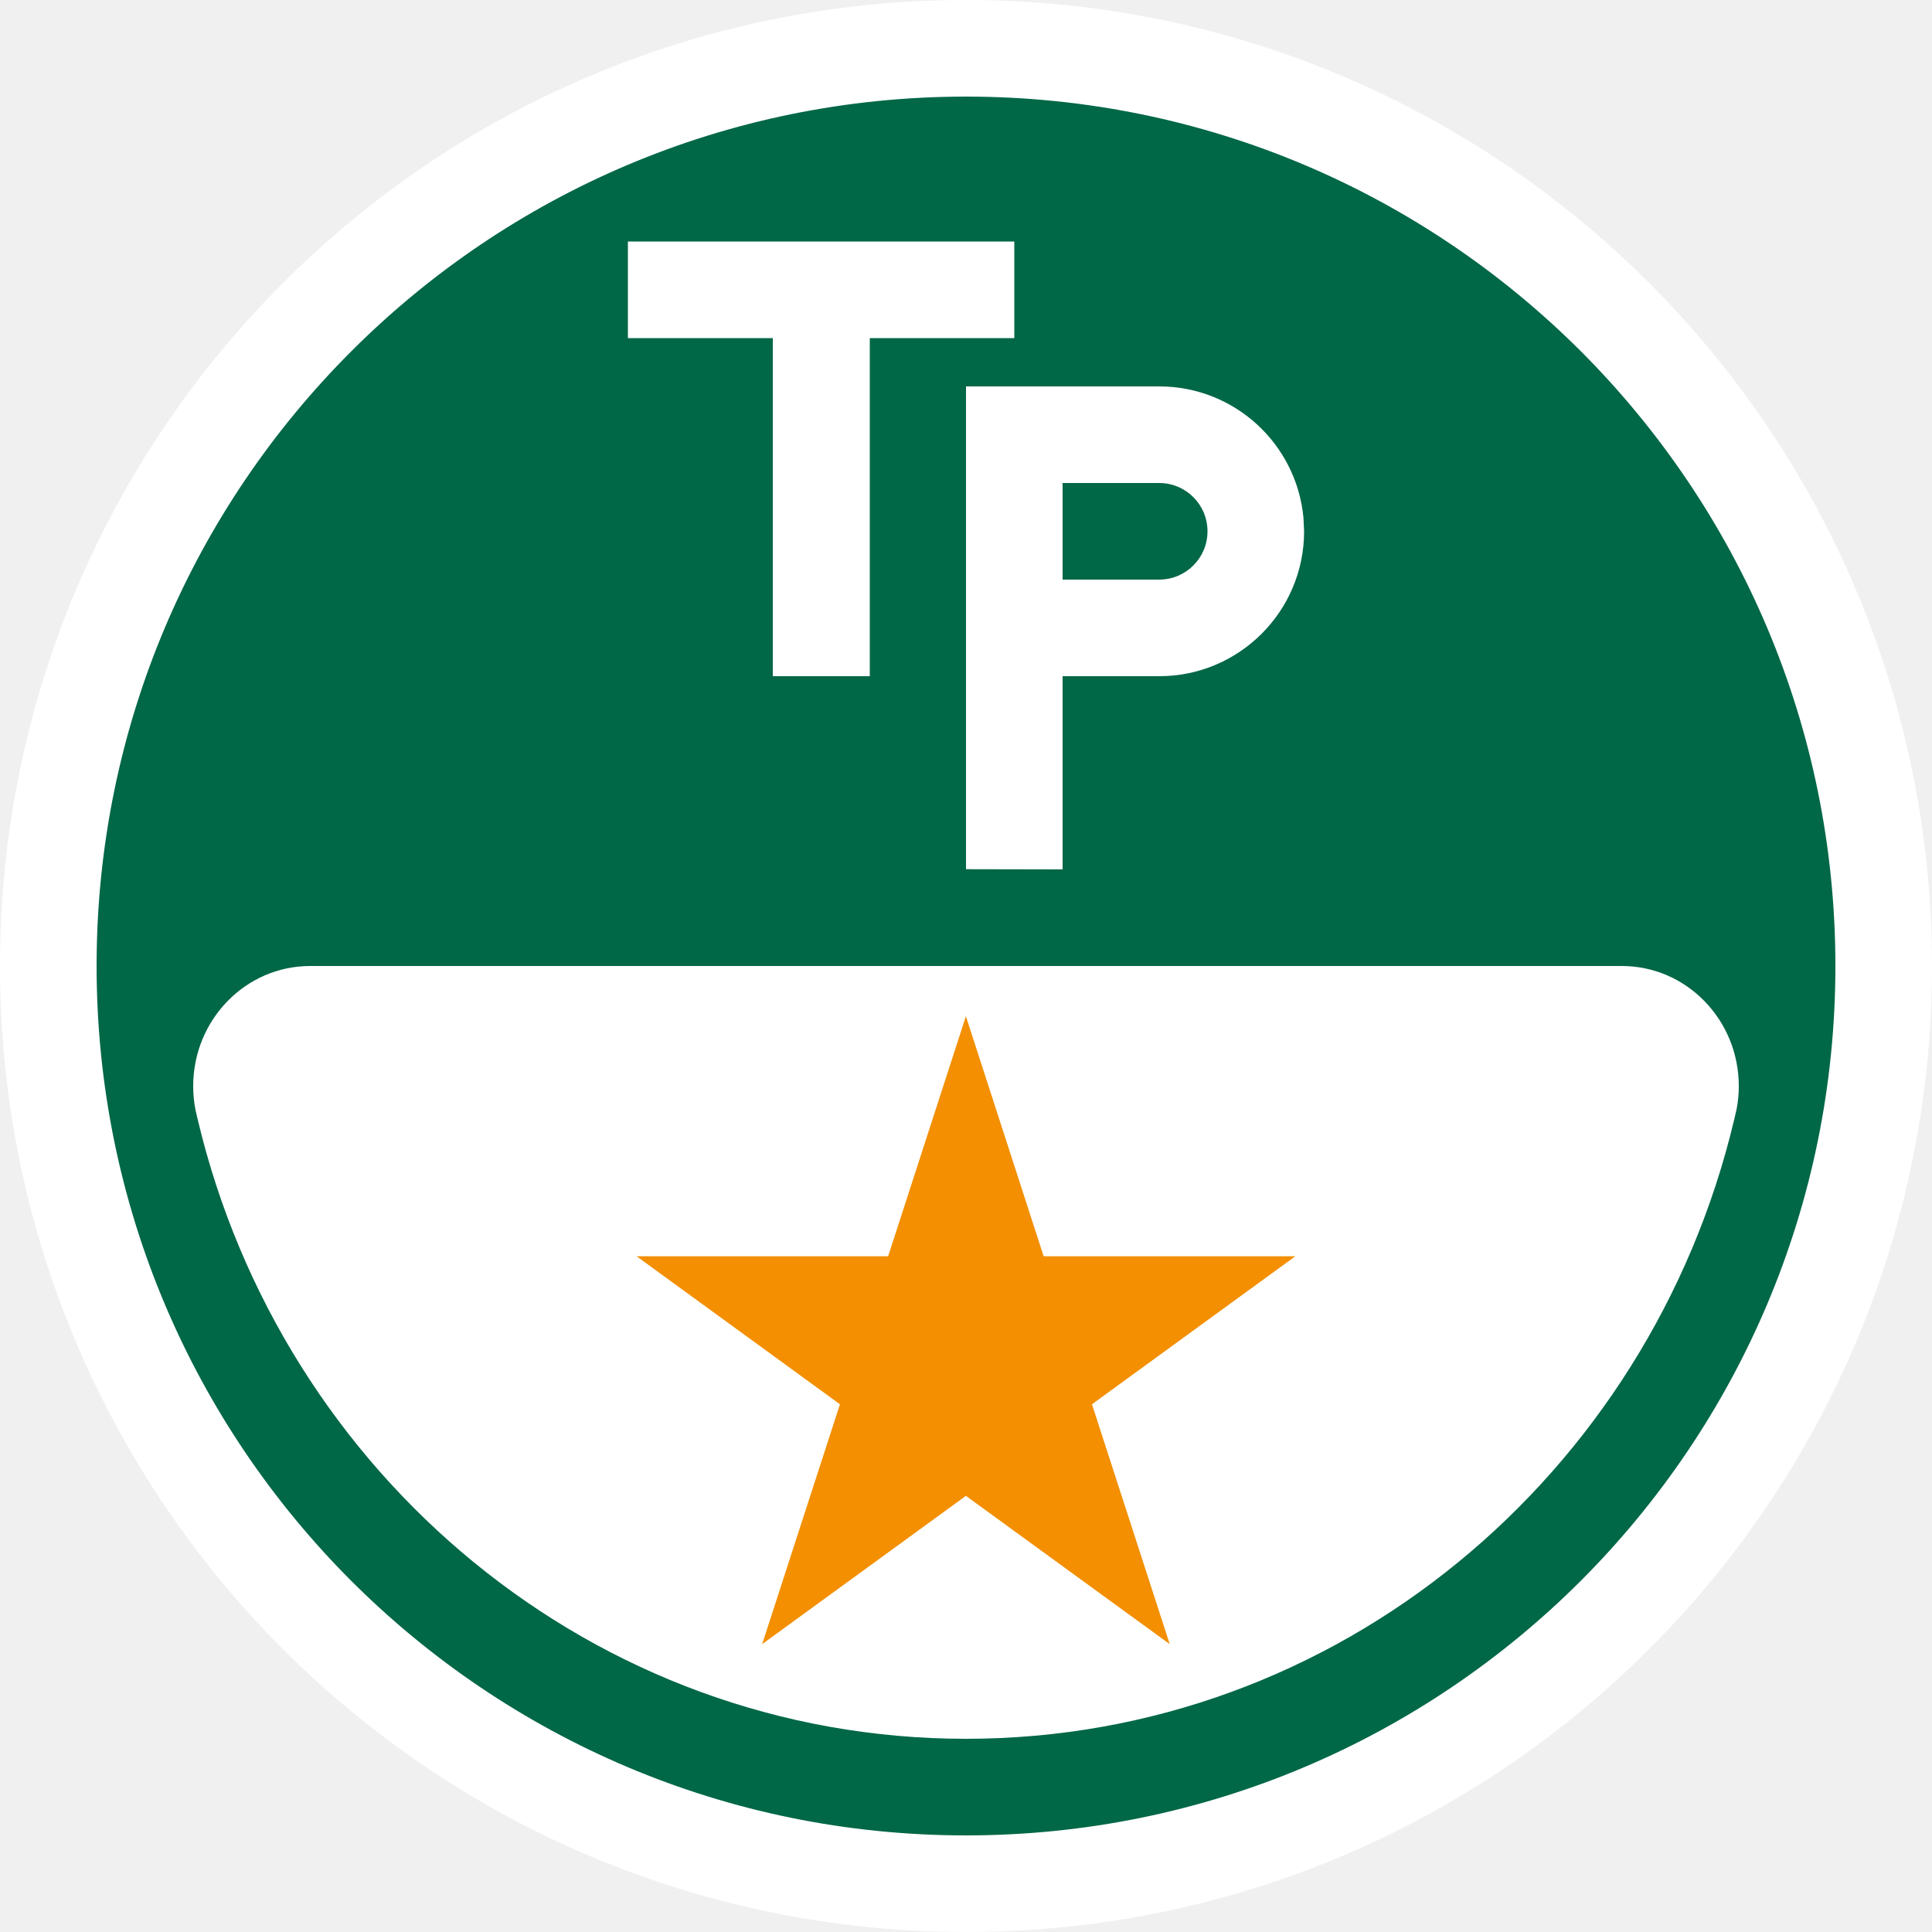
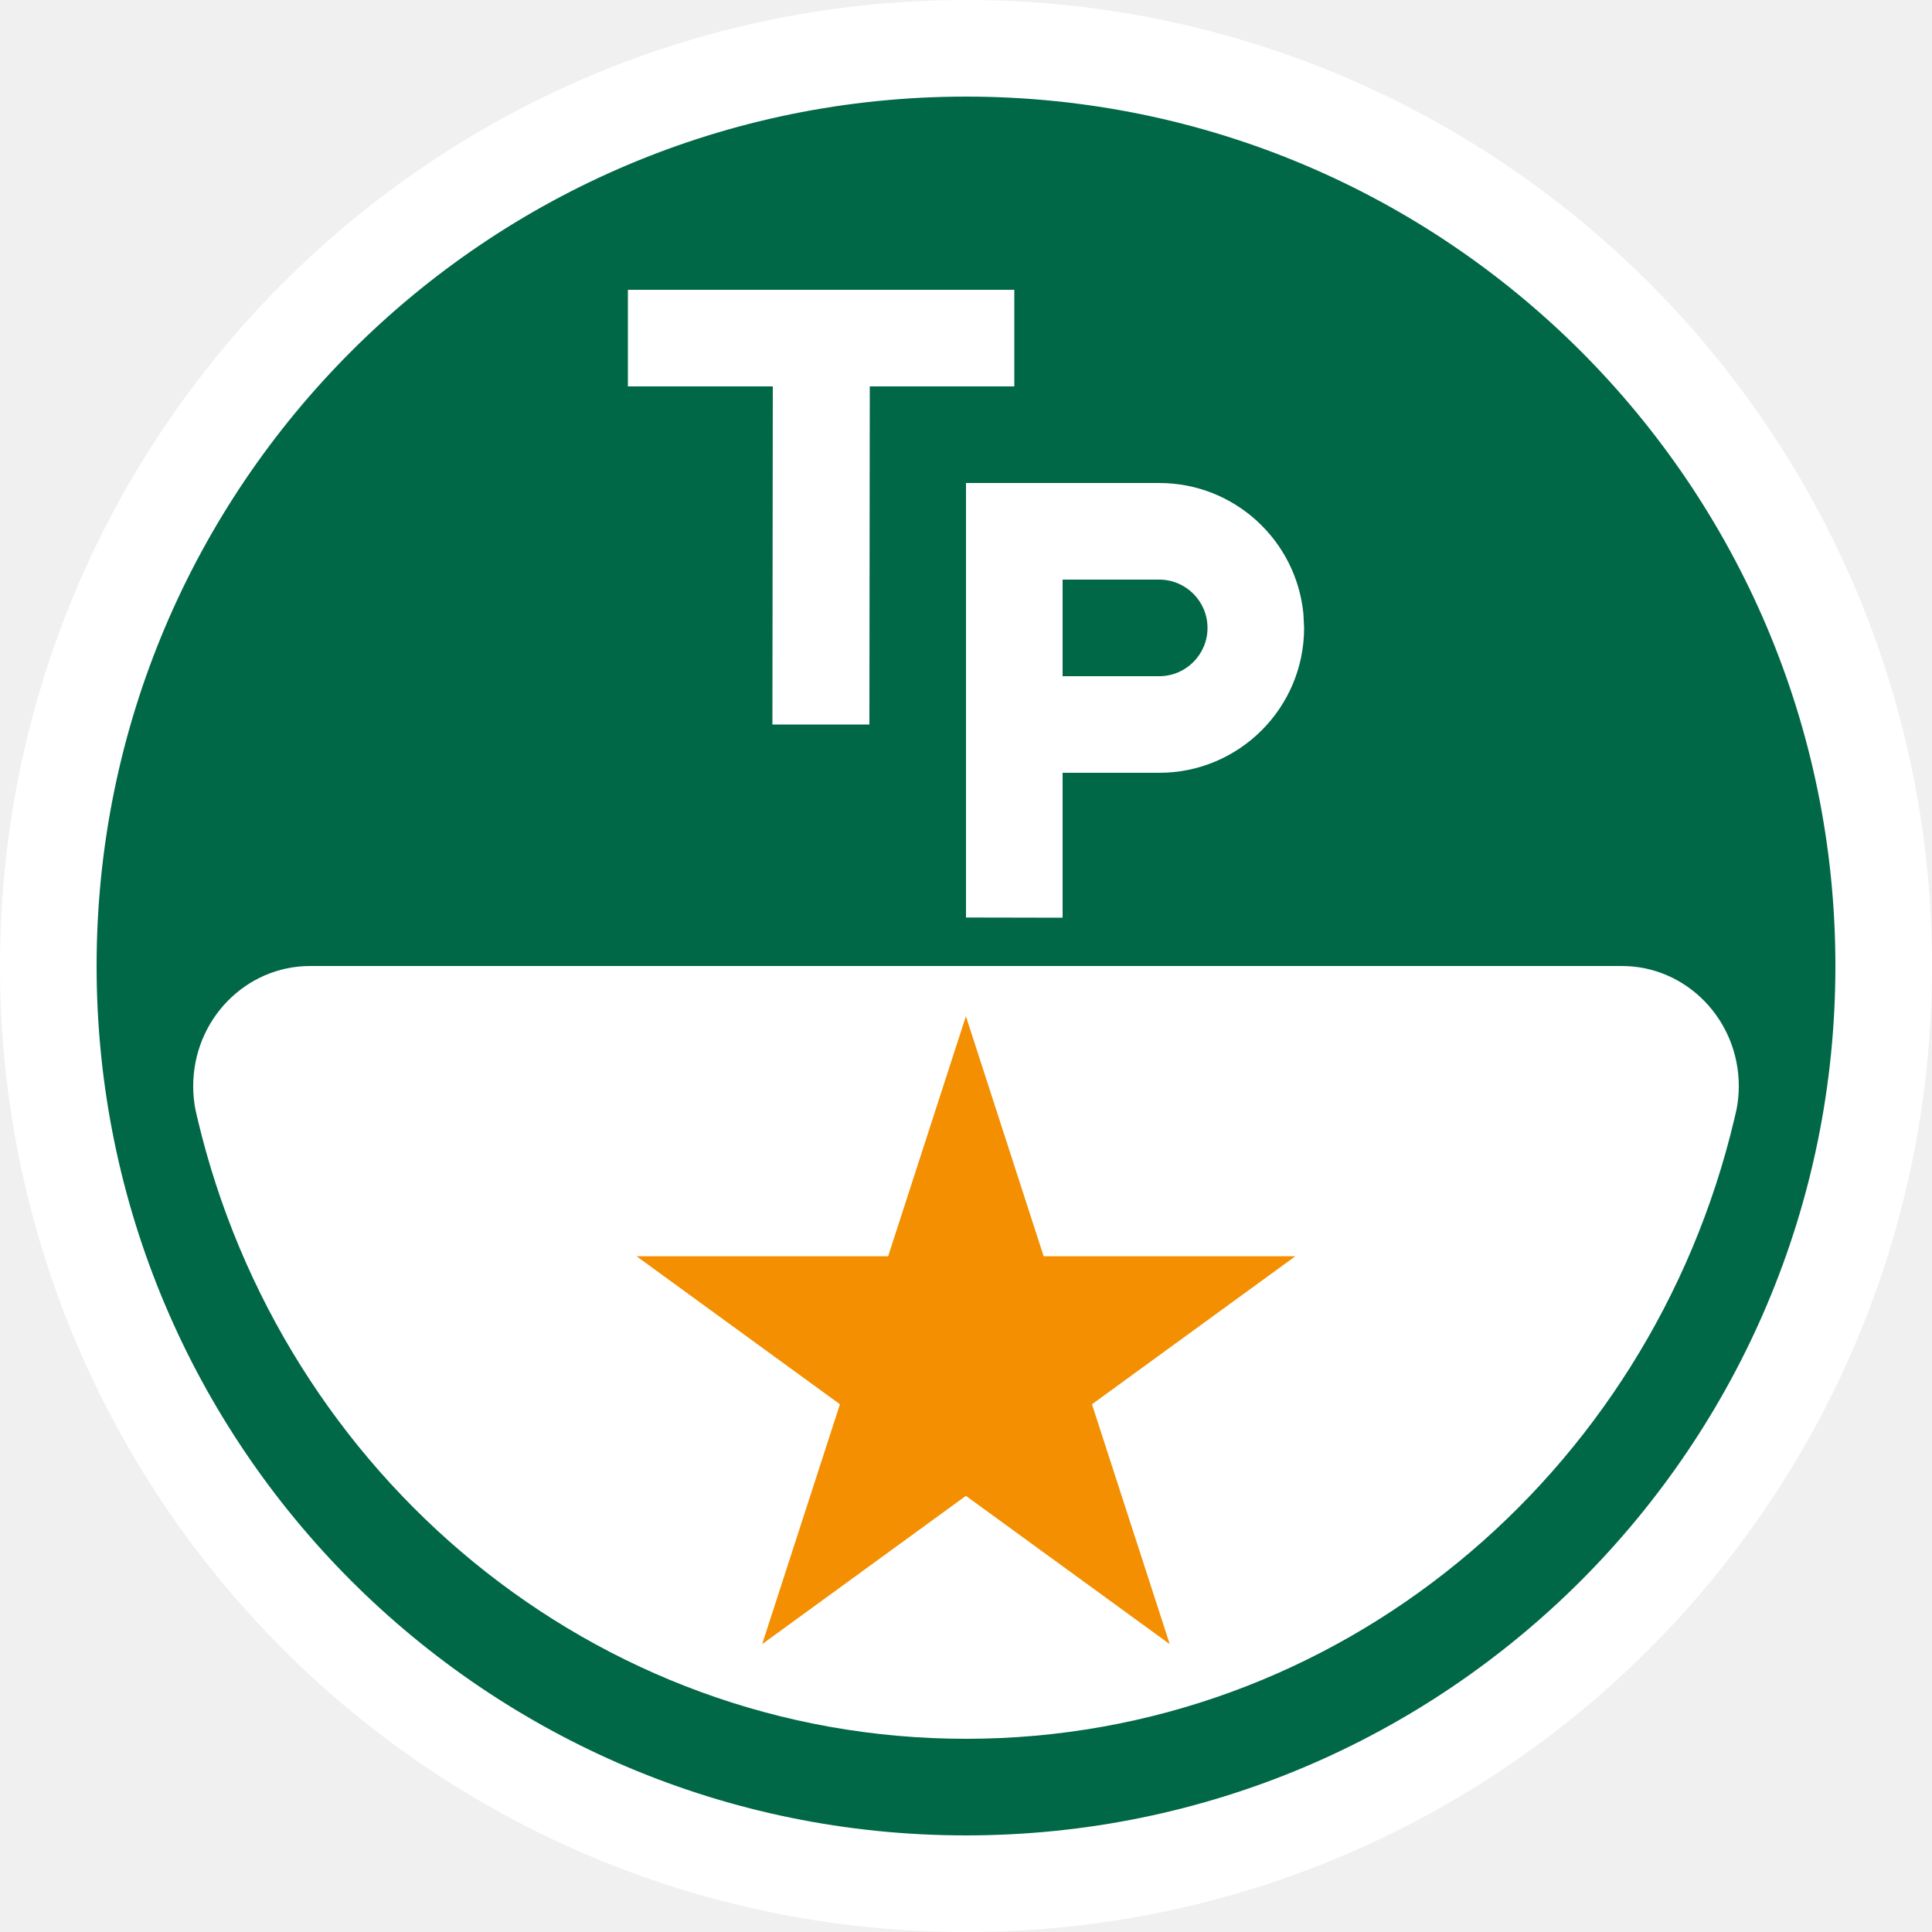
<svg xmlns="http://www.w3.org/2000/svg" width="20" height="20">
  <path d="M10,0.5 C12.623,0.5 14.998,1.563 16.718,3.282 C18.437,5.002 19.5,7.377 19.5,10 C19.5,12.623 18.437,14.998 16.718,16.718 C14.998,18.437 12.623,19.5 10,19.5 C7.377,19.5 5.002,18.437 3.282,16.718 C1.563,14.998 0.5,12.623 0.5,10 C0.5,7.377 1.563,5.002 3.283,3.283 C5.002,1.563 7.377,0.5 10,0.5 Z" stroke="#FFF" fill="#006747" />
-   <path d="M12 4C12.78 4 13.42 4.595 13.493 5.356L13.5 5.5C13.5 6.328 12.828 7 12 7L11 7 11 9 10 8.998 10 4 12 4ZM10.5 2.5 10.5 3.5 9.004 3.5 9.004 7 8 7 8 3.5 6.5 3.5 6.5 2.5 10.5 2.5ZM12 5 11 5 11 6 12 6C12.276 6 12.5 5.776 12.5 5.5 12.5 5.224 12.276 5 12 5ZM16.789 10 3.211 10C2.542 10 2 10.557 2 11.244 2 11.329 2.008 11.411 2.024 11.491 2.031 11.521 2.038 11.552 2.045 11.582 2.916 15.265 6.147 18 10 18 13.85 18 17.078 15.269 17.952 11.591 17.961 11.555 17.969 11.519 17.977 11.483 17.992 11.406 18 11.326 18 11.244 18 10.557 17.458 10 16.789 10Z" fill="#FFF" />
+   <path d="M12 5C12.78 5 13.42 5.595 13.493 6.356L13.5 6.5C13.5 7.328 12.828 8 12 8L11 8 11 9.5 10 9.498 10 5 12 5ZM10.5 3 10.5 4 9.004 4 9 7.5 7.996 7.5 8 4 6.5 4 6.5 3 10.5 3ZM12 6 11 6 11 7 12 7C12.276 7 12.5 6.776 12.5 6.5 12.5 6.224 12.276 6 12 6ZM16.789 10 3.211 10C2.542 10 2 10.557 2 11.244 2 11.329 2.008 11.411 2.024 11.491 2.031 11.521 2.038 11.552 2.045 11.582 2.916 15.265 6.147 18 10 18 13.85 18 17.078 15.269 17.952 11.591 17.961 11.555 17.969 11.519 17.977 11.483 17.992 11.406 18 11.326 18 11.244 18 10.557 17.458 10 16.789 10Z" fill="#FFF" />
  <path fill="#F38F00" d="M6.59 13.005 9.194 13.005 9.999 10.52 10.804 13.005 13.409 13.005 11.304 14.537 12.109 17.02 9.999 15.485 7.89 17.02 8.695 14.537z" />
</svg>
